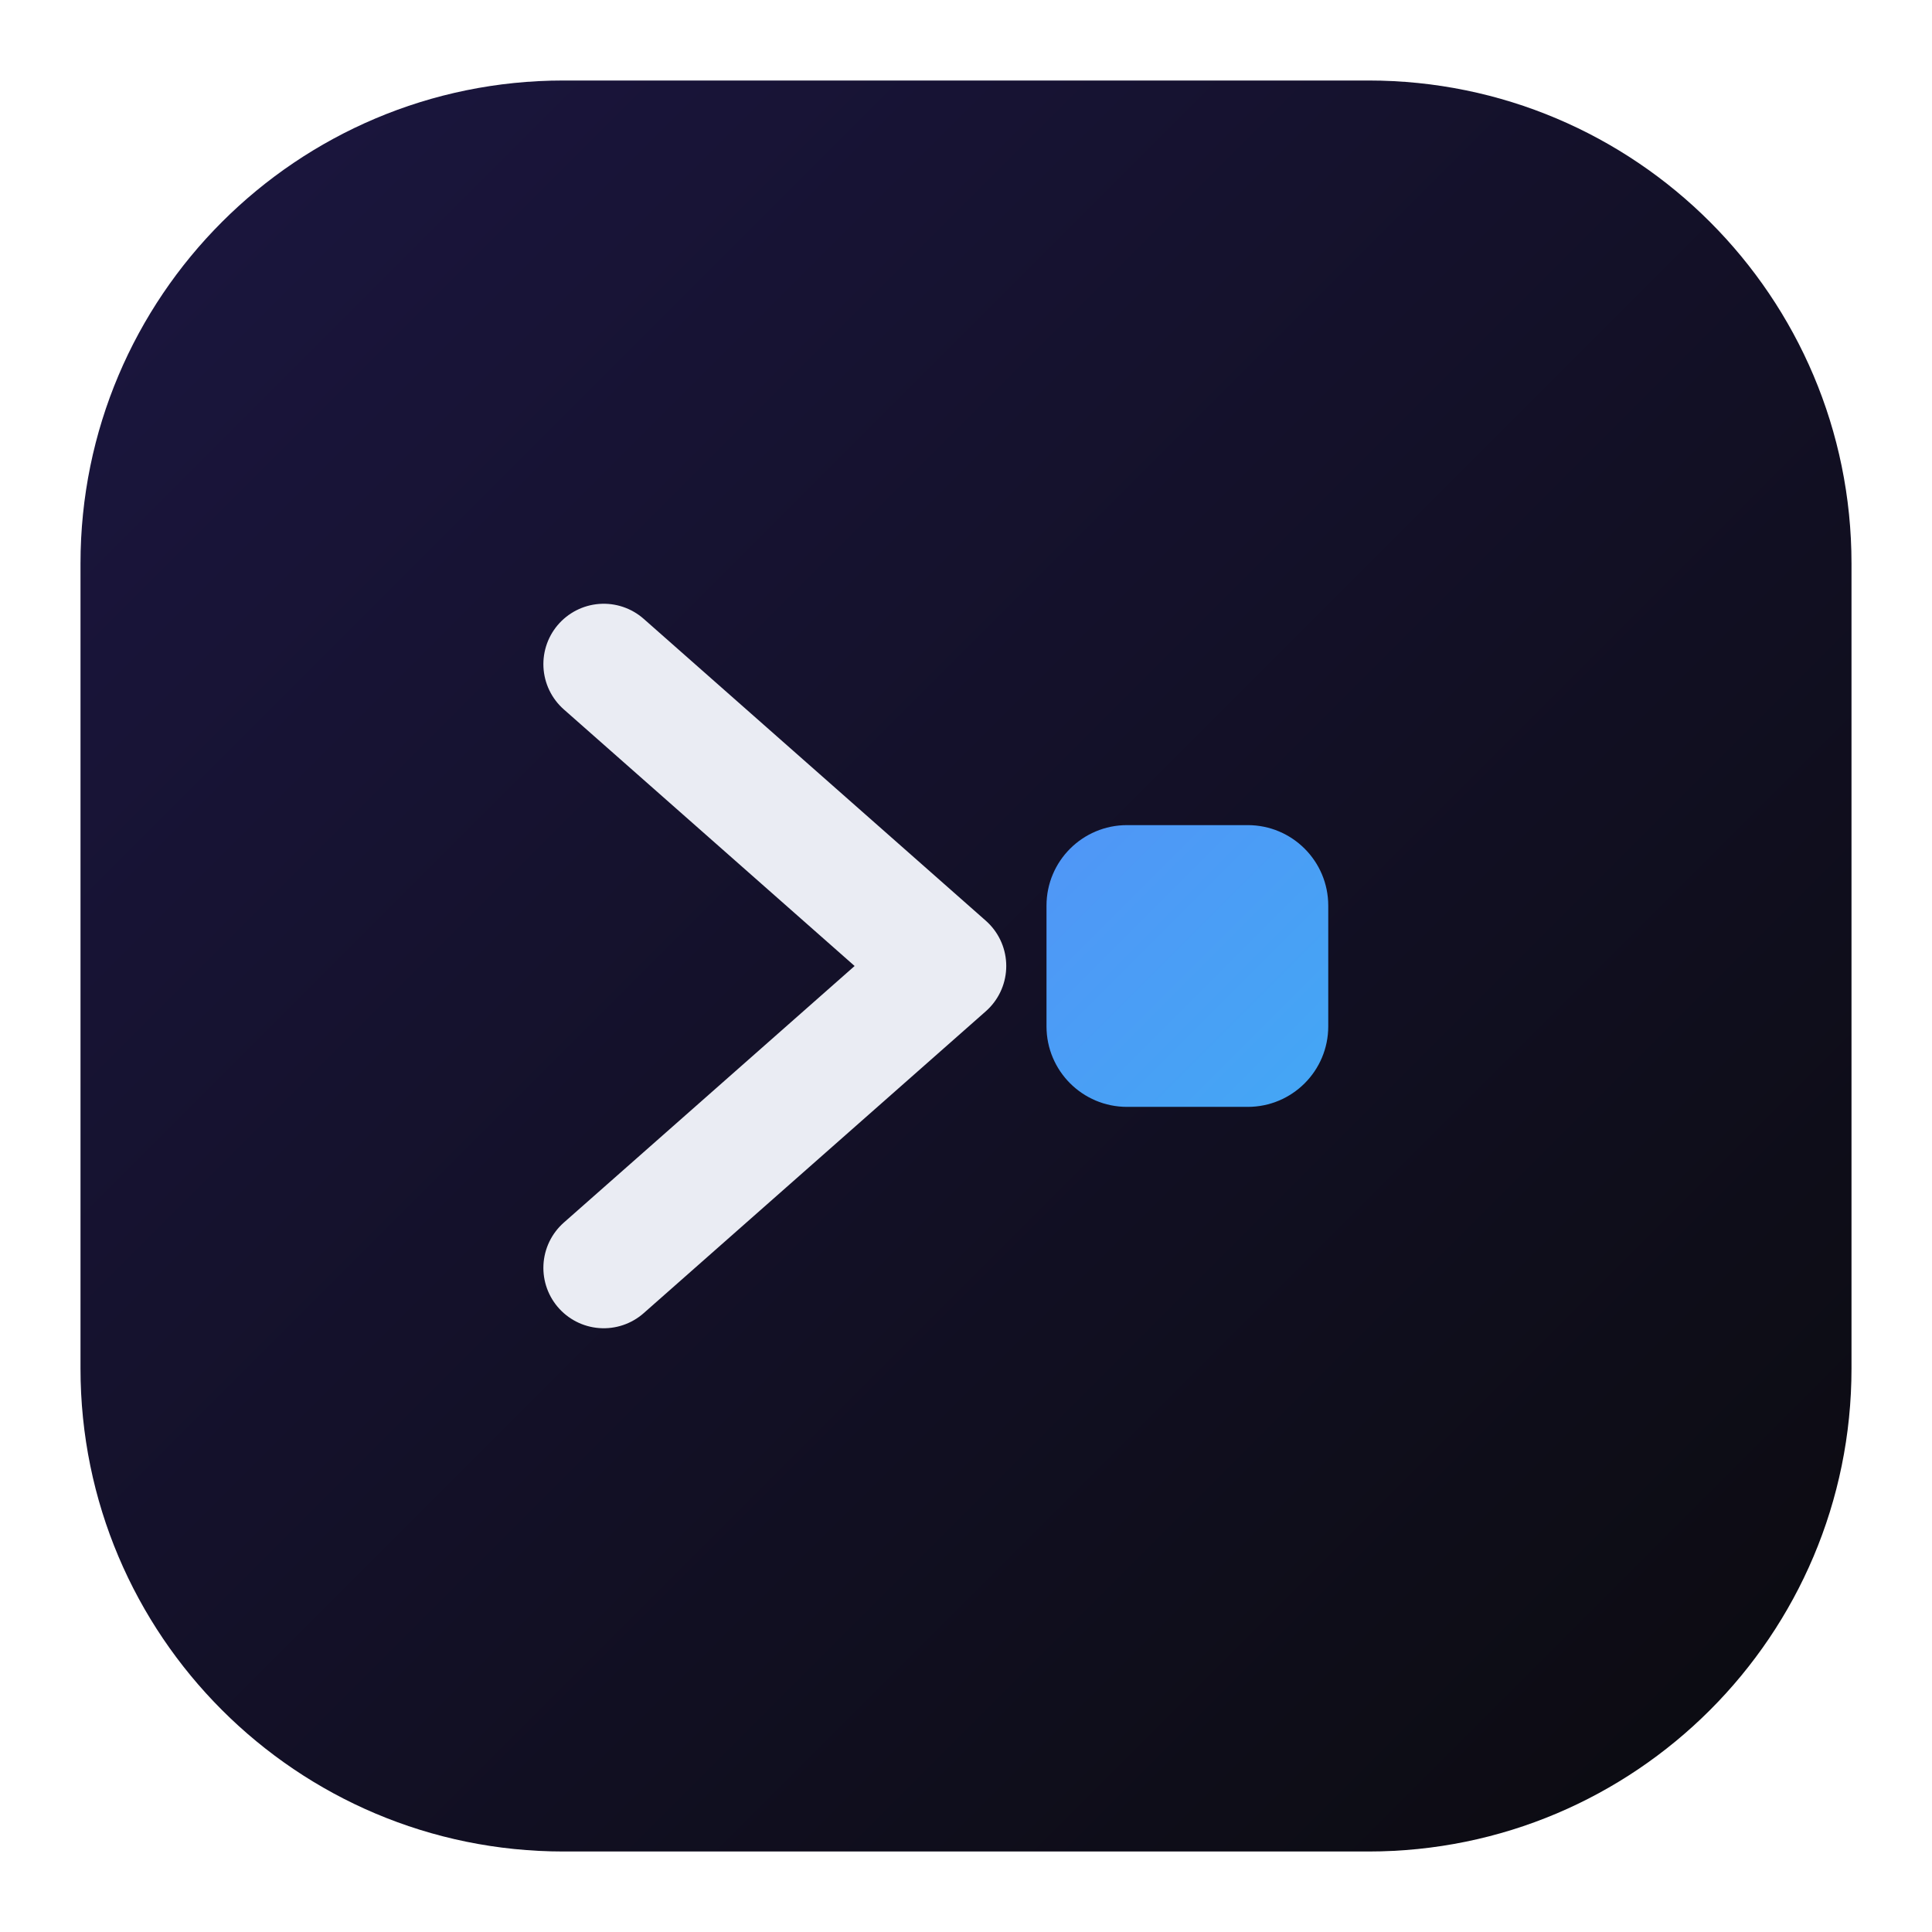
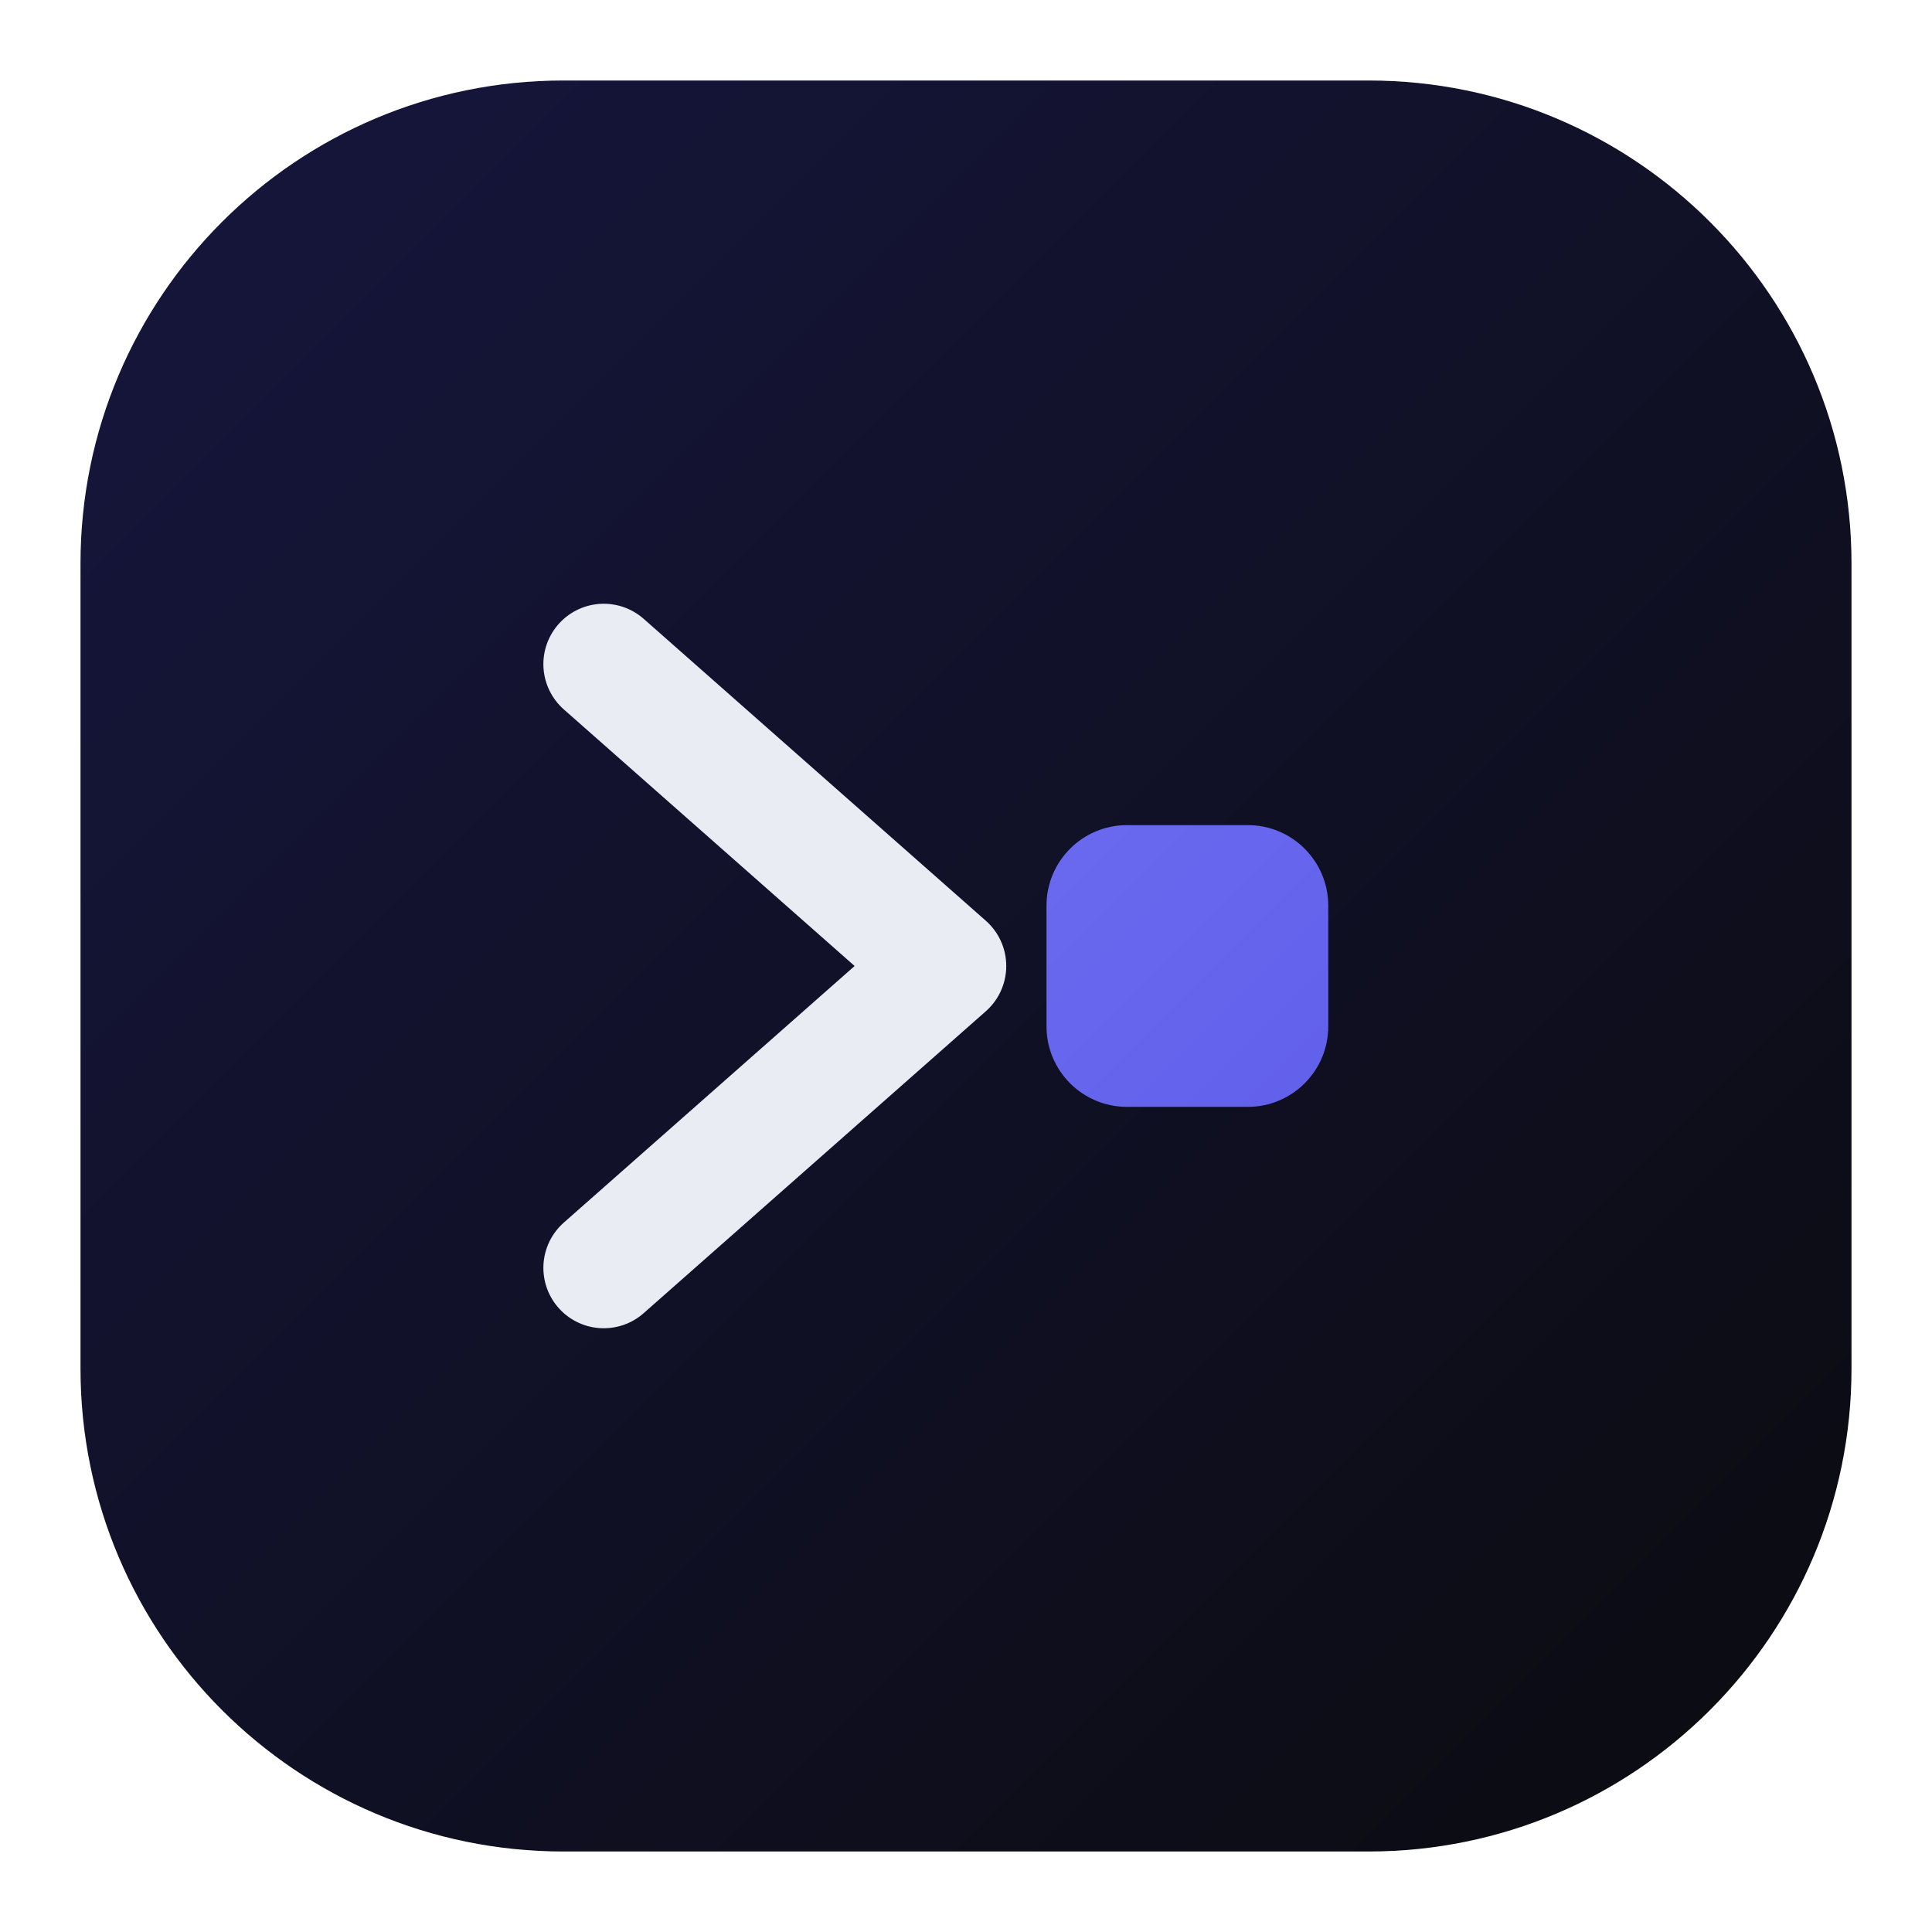
<svg xmlns="http://www.w3.org/2000/svg" width="32" height="32" viewBox="0 0 96 96" fill="none">
  <defs>
    <linearGradient id="bg" x1="0%" y1="0%" x2="100%" y2="100%">
-       <stop offset="0%" stop-color="#1B1640" />
-       <stop offset="100%" stop-color="#0B0B0F" />
+       <stop offset="0%" stop-color="#16163E" />
+       <stop offset="100%" stop-color="#0B0B10" />
    </linearGradient>
    <linearGradient id="cursor" x1="0" y1="0" x2="96" y2="96" gradientUnits="userSpaceOnUse">
-       <stop offset="0%" stop-color="#7C5CFF" />
-       <stop offset="100%" stop-color="#22D3EE" />
+       <stop offset="0%" stop-color="#818CF8" />
+       <stop offset="100%" stop-color="#4F46E5" />
    </linearGradient>
  </defs>
  <rect x="4" y="4" width="88" height="88" rx="24" fill="url(#bg)" />
  <path d="M30 33 L47 48 L30 63" fill="none" stroke="#EAECF3" stroke-width="6" stroke-linecap="round" stroke-linejoin="round" />
  <rect x="52" y="41" width="14" height="14" rx="4" fill="url(#cursor)" />
</svg>
